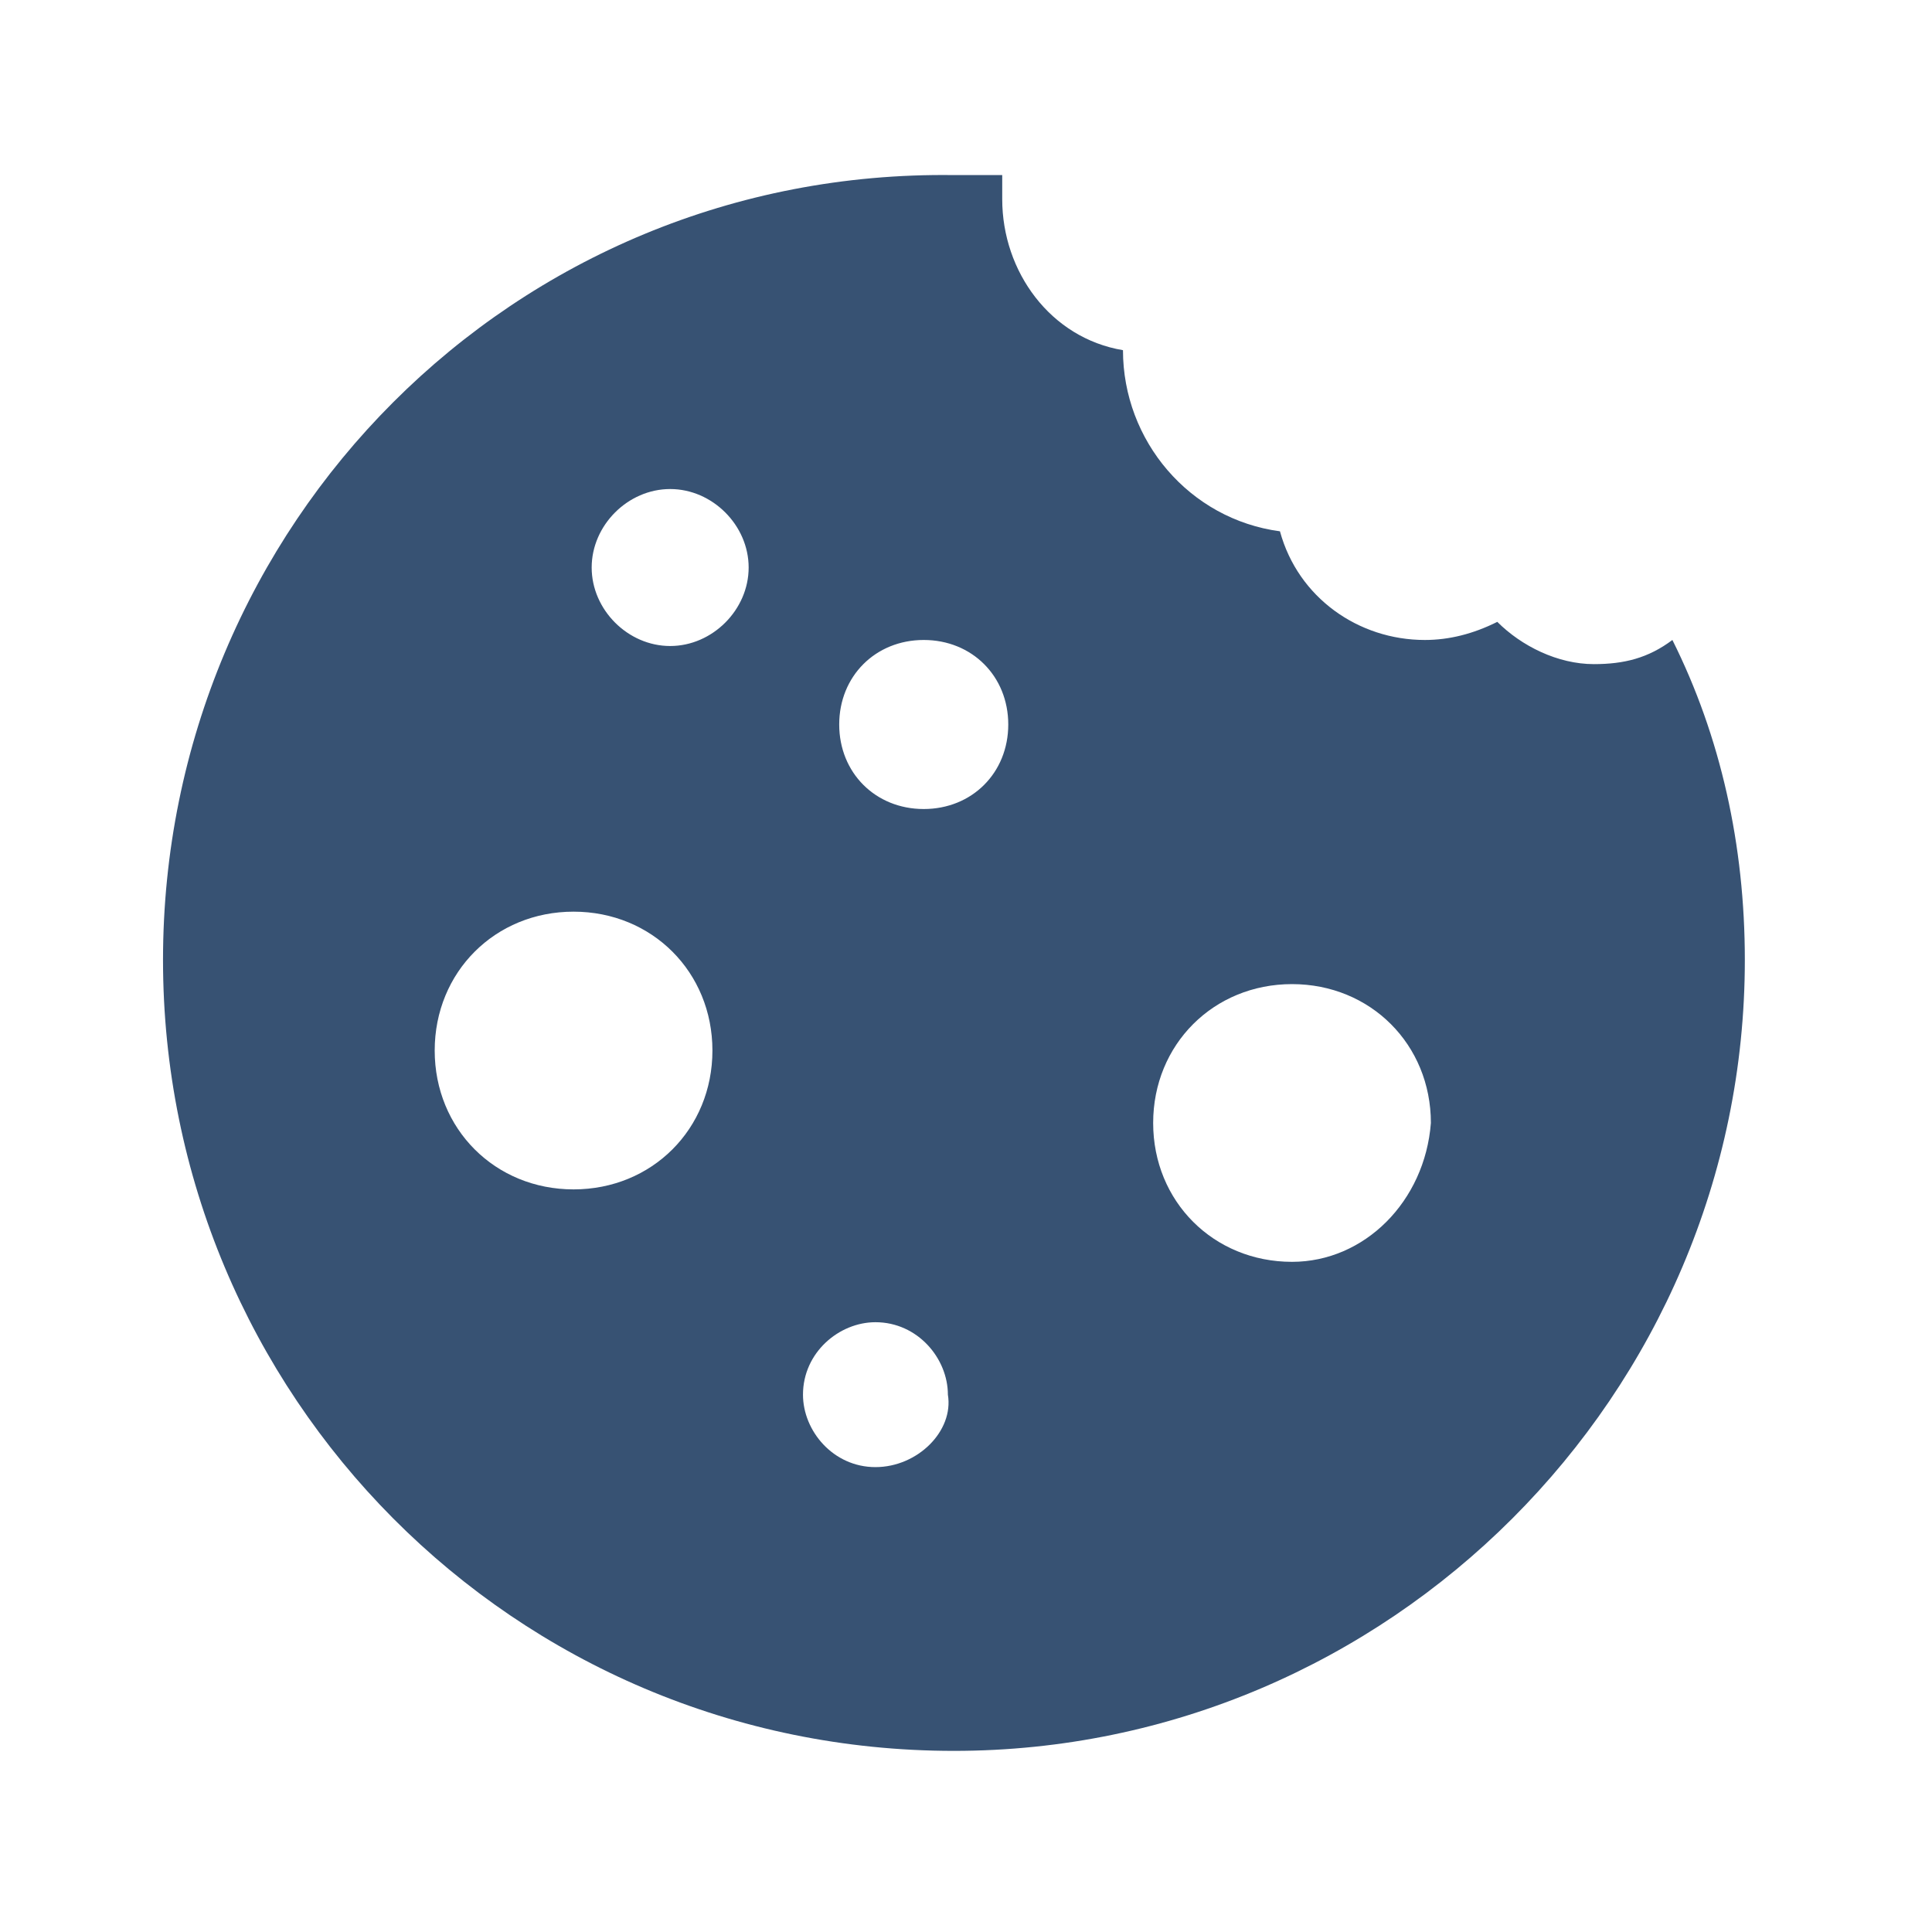
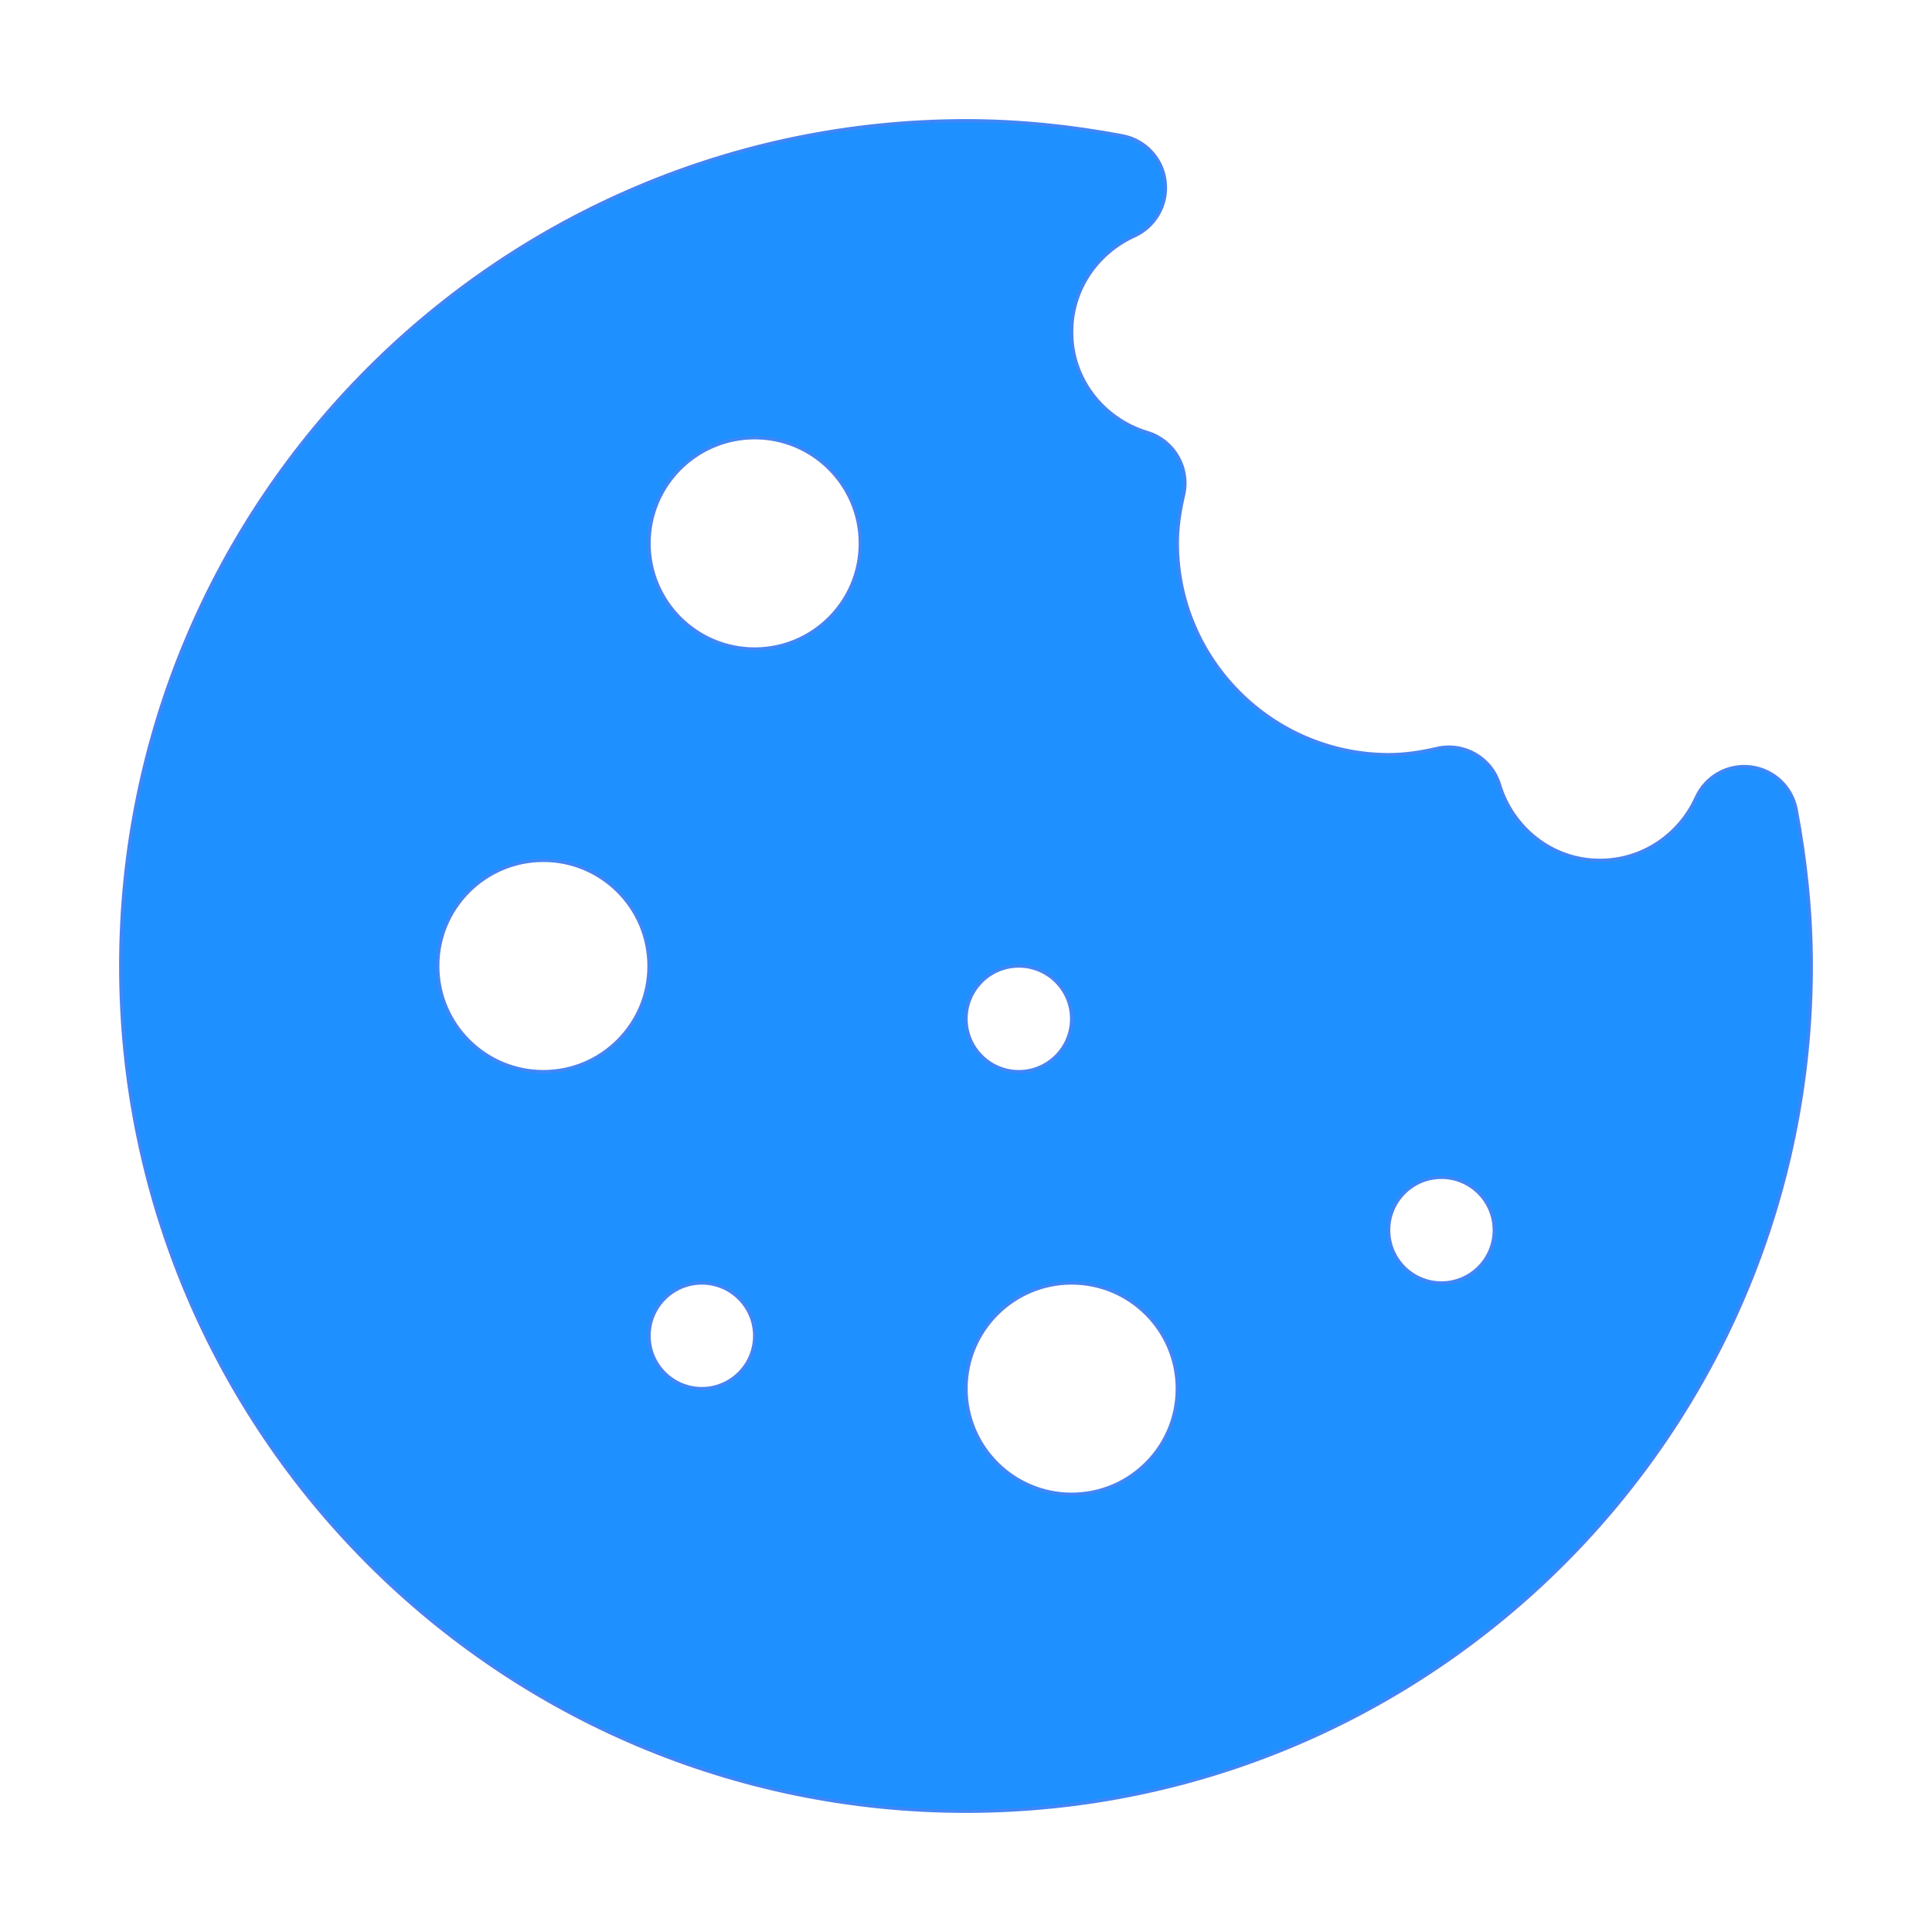
- <svg xmlns="http://www.w3.org/2000/svg" viewBox="0 0 32 32">
-   <path fill="#375273" d="M27.7 10.6c-.4.3-.8.4-1.3.4-.6 0-1.2-.3-1.6-.7-.4.2-.8.3-1.2.3-1.1 0-2.1-.7-2.4-1.8-1.5-.2-2.6-1.5-2.6-3-1.2-.2-2-1.3-2-2.5v-.4h-.8c-7.3-.1-13.1 5.8-13.1 13S8.5 29 15.8 29c7.2 0 13.1-5.9 13.1-13.1 0-1.9-.4-3.7-1.2-5.3zM9.5 19.7c-1.3 0-2.3-1-2.3-2.3s1-2.3 2.3-2.3 2.3 1 2.3 2.3-1 2.3-2.3 2.3zm1.6-9c-.7 0-1.3-.6-1.3-1.3 0-.7.6-1.3 1.3-1.3s1.3.6 1.3 1.3c0 .7-.6 1.3-1.3 1.3zm3.4 13.6c-.7 0-1.2-.6-1.2-1.2 0-.7.6-1.2 1.2-1.2.7 0 1.2.6 1.2 1.2.1.6-.5 1.2-1.2 1.2zm.8-10.9c-.8 0-1.4-.6-1.4-1.4 0-.8.6-1.4 1.4-1.4.8 0 1.4.6 1.4 1.4 0 .8-.6 1.4-1.4 1.4zm6.1 7.5c-1.3 0-2.3-1-2.3-2.3 0-1.3 1-2.3 2.3-2.3 1.3 0 2.3 1 2.3 2.3-.1 1.3-1.1 2.3-2.3 2.3z" />
+ <svg xmlns="http://www.w3.org/2000/svg" height="32" viewBox="0 0 32 32" width="32">
+   <path d="m16 2c-7.723.002-13.998 6.277-14 14 .002 7.723 6.277 13.998 14 14 7.723-.002 13.998-6.277 14-14 0-.891-.093-1.755-.25-2.59-.071-.376-.376-.662-.756-.707-.381-.045-.743.161-.9.51-.277.613-.888 1.038-1.594 1.037-.783.002-1.444-.527-1.664-1.252-.133-.443-.587-.705-1.037-.6-.277.065-.539.102-.799.102-1.928-.004-3.497-1.572-3.5-3.5 0-.26.037-.521.102-.797.106-.45-.157-.906-.6-1.039-.725-.22-1.254-.881-1.252-1.664-.001-.707.425-1.314 1.037-1.592.349-.158.555-.523.51-.902-.045-.381-.331-.685-.707-.756-.835-.157-1.699-.25-2.59-.25zm-3.5 5.25a1.75 1.75 0 0 1 1.75 1.75 1.75 1.75 0 0 1 -1.75 1.75 1.75 1.75 0 0 1 -1.75-1.75 1.75 1.75 0 0 1 1.75-1.75zm-3.5 7a1.75 1.75 0 0 1 1.75 1.75 1.75 1.75 0 0 1 -1.75 1.75 1.75 1.75 0 0 1 -1.75-1.75 1.75 1.75 0 0 1 1.75-1.75zm7.875 1.75a.875.875 0 0 1 .875.875.875.875 0 0 1 -.875.875.875.875 0 0 1 -.875-.875.875.875 0 0 1 .875-.875zm7 3.5a.875.875 0 0 1 .875.875.875.875 0 0 1 -.875.875.875.875 0 0 1 -.875-.875.875.875 0 0 1 .875-.875zm-12.25 1.75a.875.875 0 0 1 .875.875.875.875 0 0 1 -.875.875.875.875 0 0 1 -.875-.875.875.875 0 0 1 .875-.875zm6.125 0a1.75 1.75 0 0 1 1.75 1.75 1.75 1.75 0 0 1 -1.75 1.75 1.75 1.75 0 0 1 -1.75-1.75 1.75 1.75 0 0 1 1.75-1.75z" fill="#1e90ff" stroke="#4285f4" stroke-width=".055" />
</svg>
